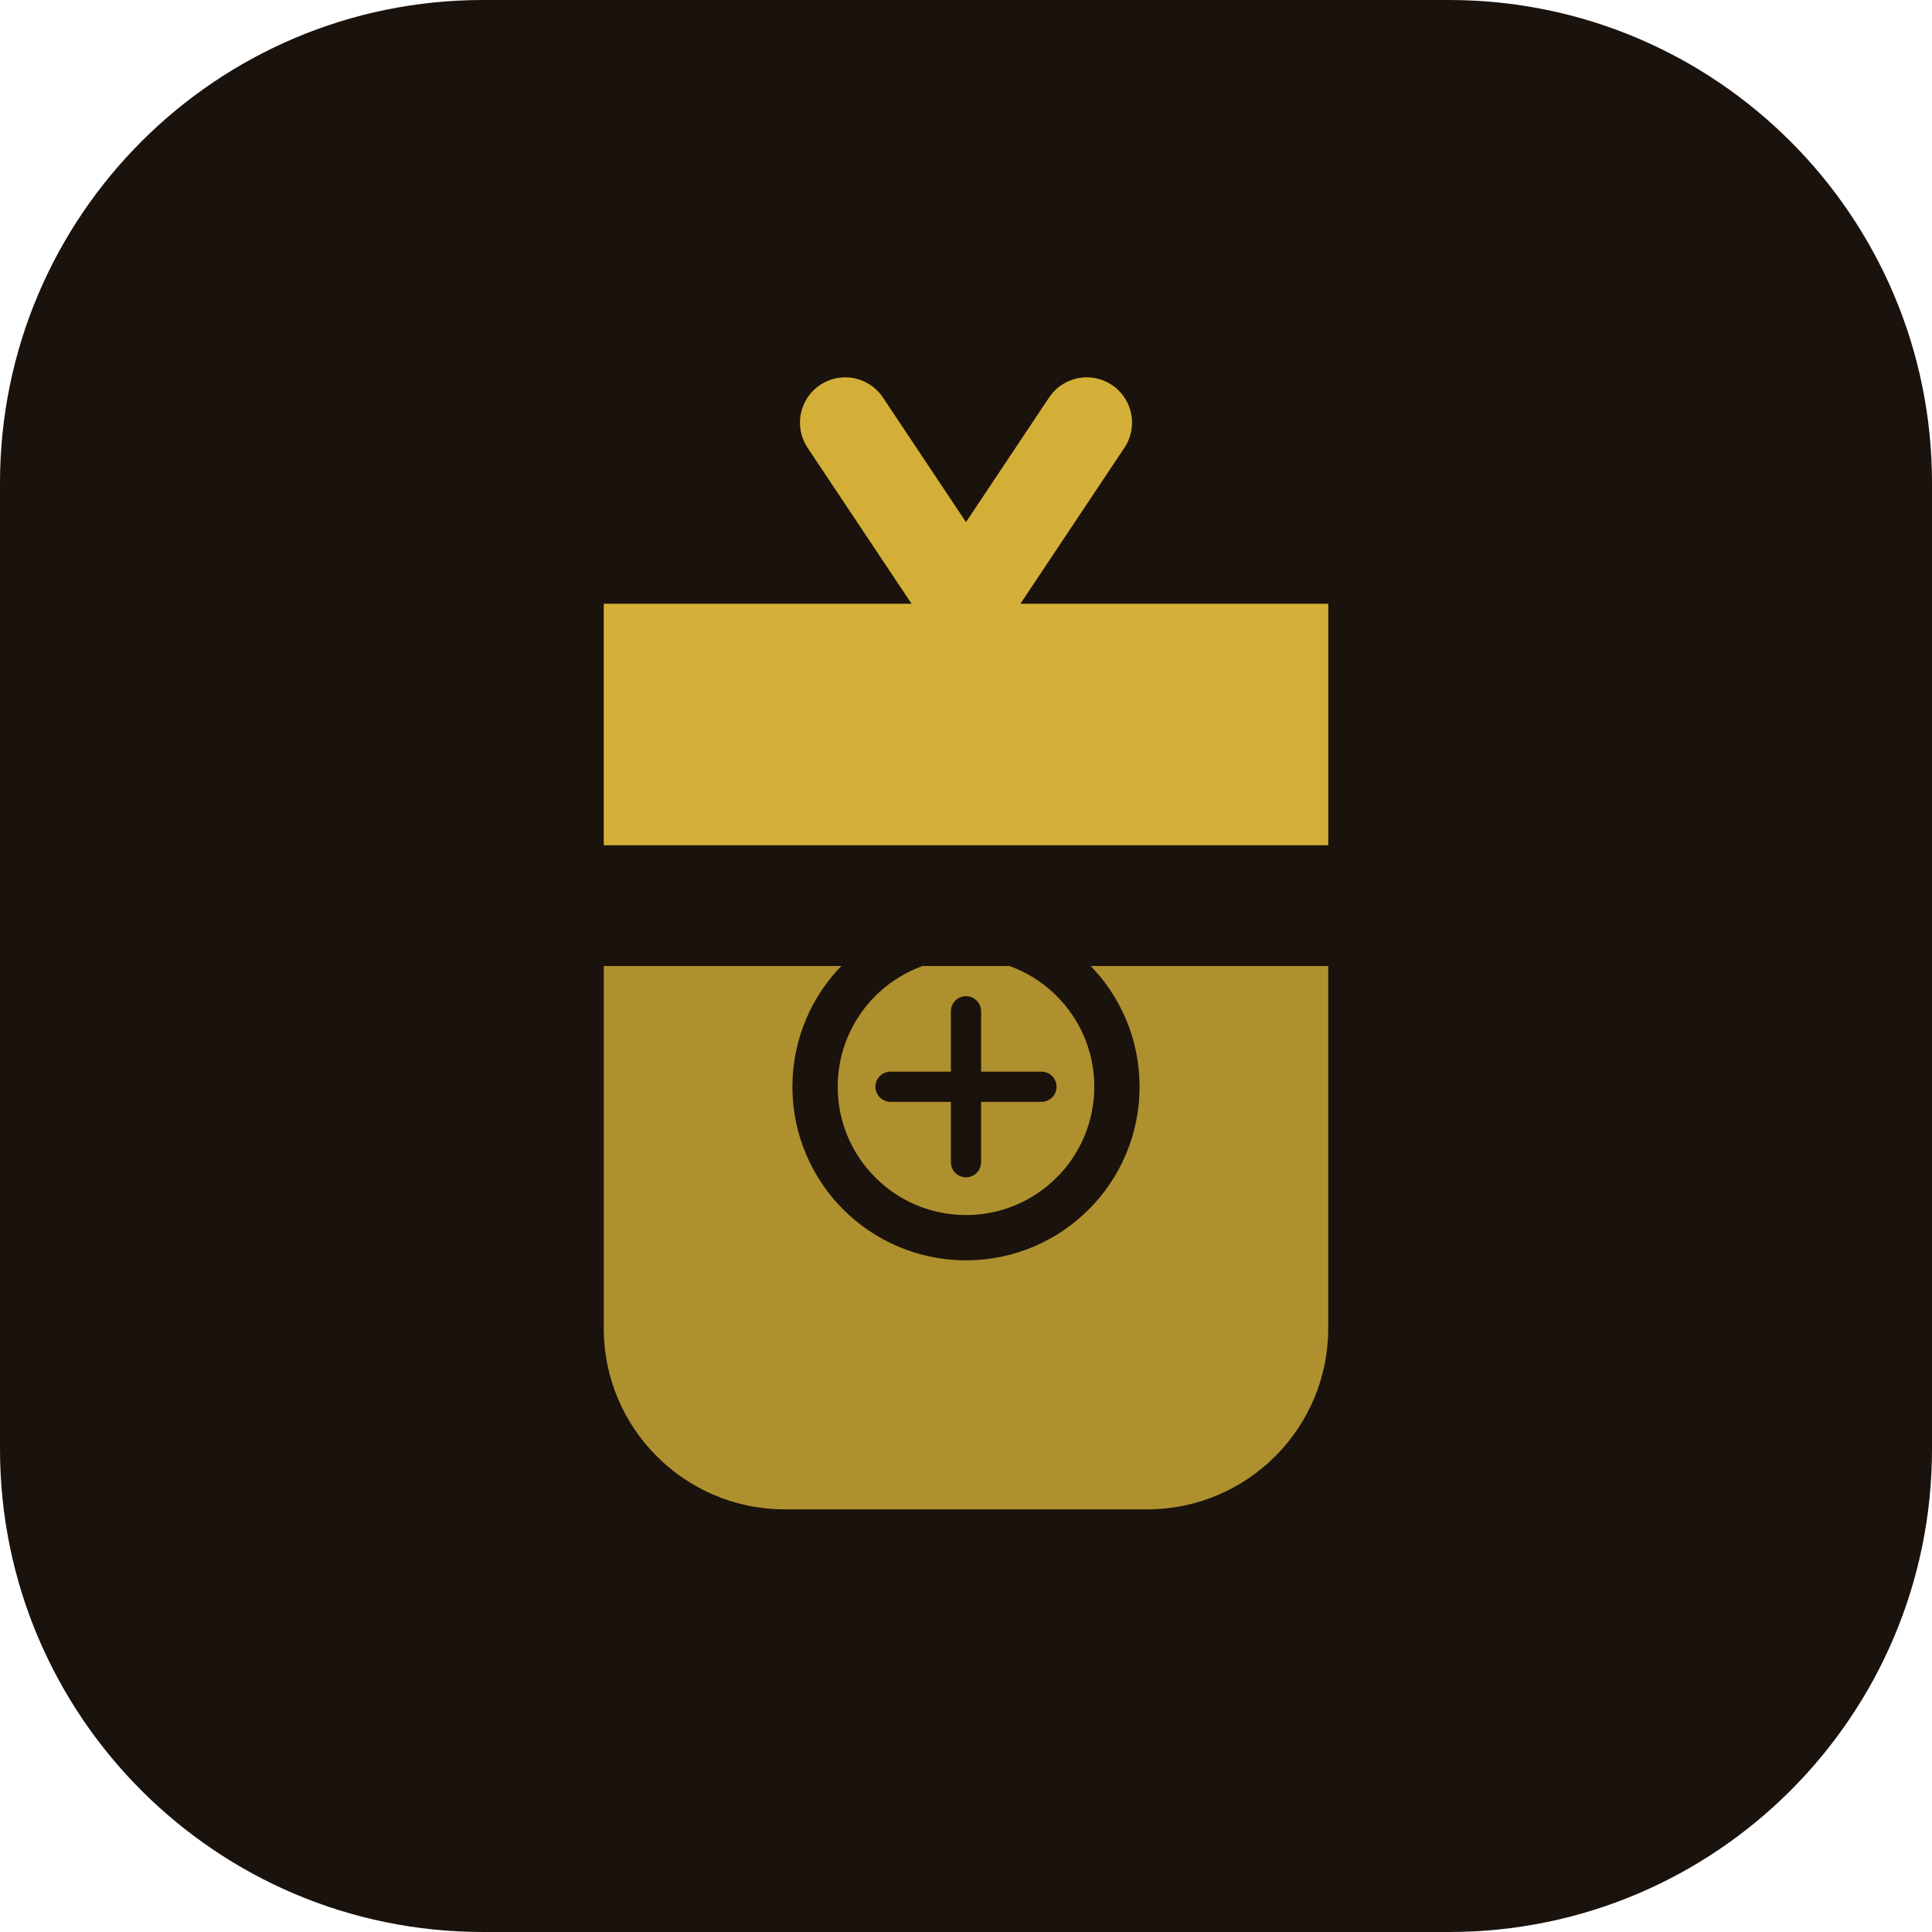
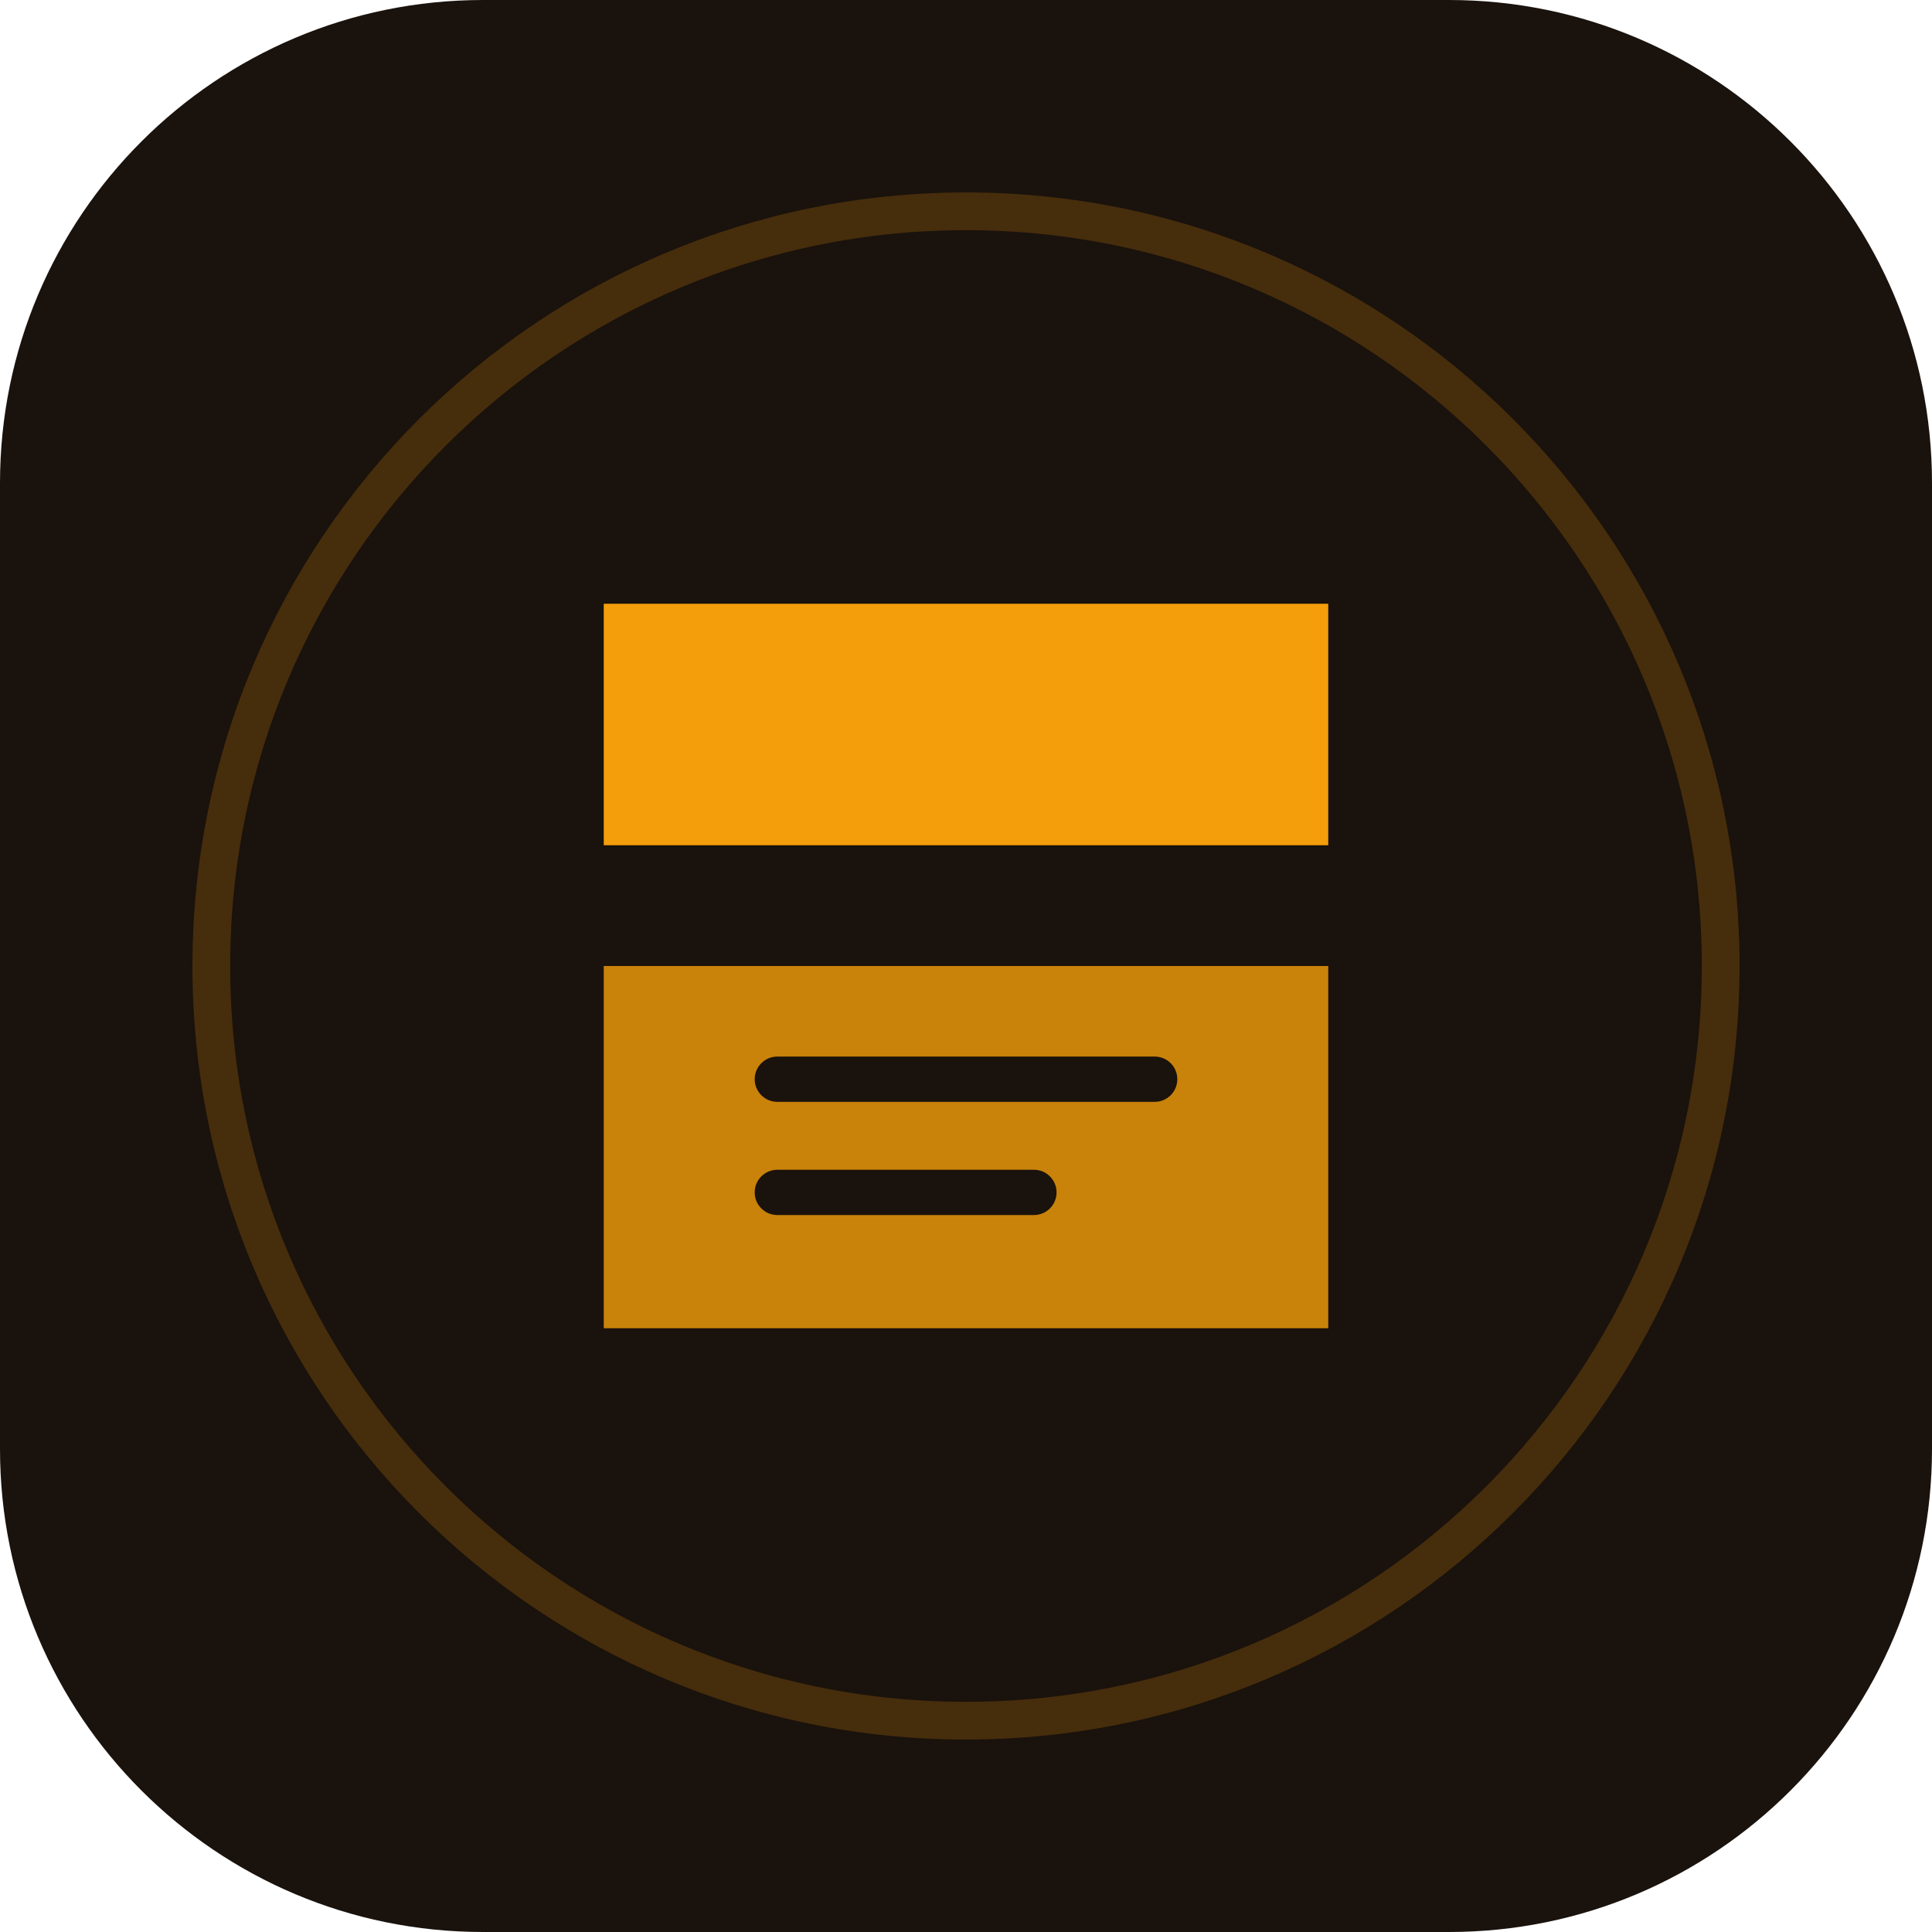
<svg xmlns="http://www.w3.org/2000/svg" width="512" height="512" viewBox="0 0 512 512" fill="none">
-   <rect width="512" height="512" rx="128" fill="#1A120C" />
-   <path d="M160 160H352V224H160V160Z" fill="#D4AF37" />
-   <path d="M160 256H352V352C352 378.51 330.51 400 304 400H208C181.49 400 160 378.51 160 352V256Z" fill="#D4AF37" fill-opacity="0.8" />
-   <path d="M224 112L256 160L288 112" stroke="#D4AF37" stroke-width="24" stroke-linecap="round" stroke-linejoin="round" />
-   <circle cx="256" cy="288" r="40" stroke="#1A120C" stroke-width="12" />
-   <path d="M256 268V308M236 288H276" stroke="#1A120C" stroke-width="8" stroke-linecap="round" />
+   <rect width="512" height="512" rx="128" fill="#1a120c" />
+   <path d="M160 160H352V224H160V160Z" fill="#f59e0b" />
+   <path d="M160 256H352V352H160V256Z" fill="#f59e0b" fill-opacity="0.8" />
+   <rect x="200" y="280" width="112" height="12" rx="6" fill="#1a120c" />
+   <rect x="200" y="310" width="80" height="12" rx="6" fill="#1a120c" />
+   <circle cx="256" cy="256" r="200" stroke="#f59e0b" stroke-width="10" stroke-opacity="0.2" />
</svg>
